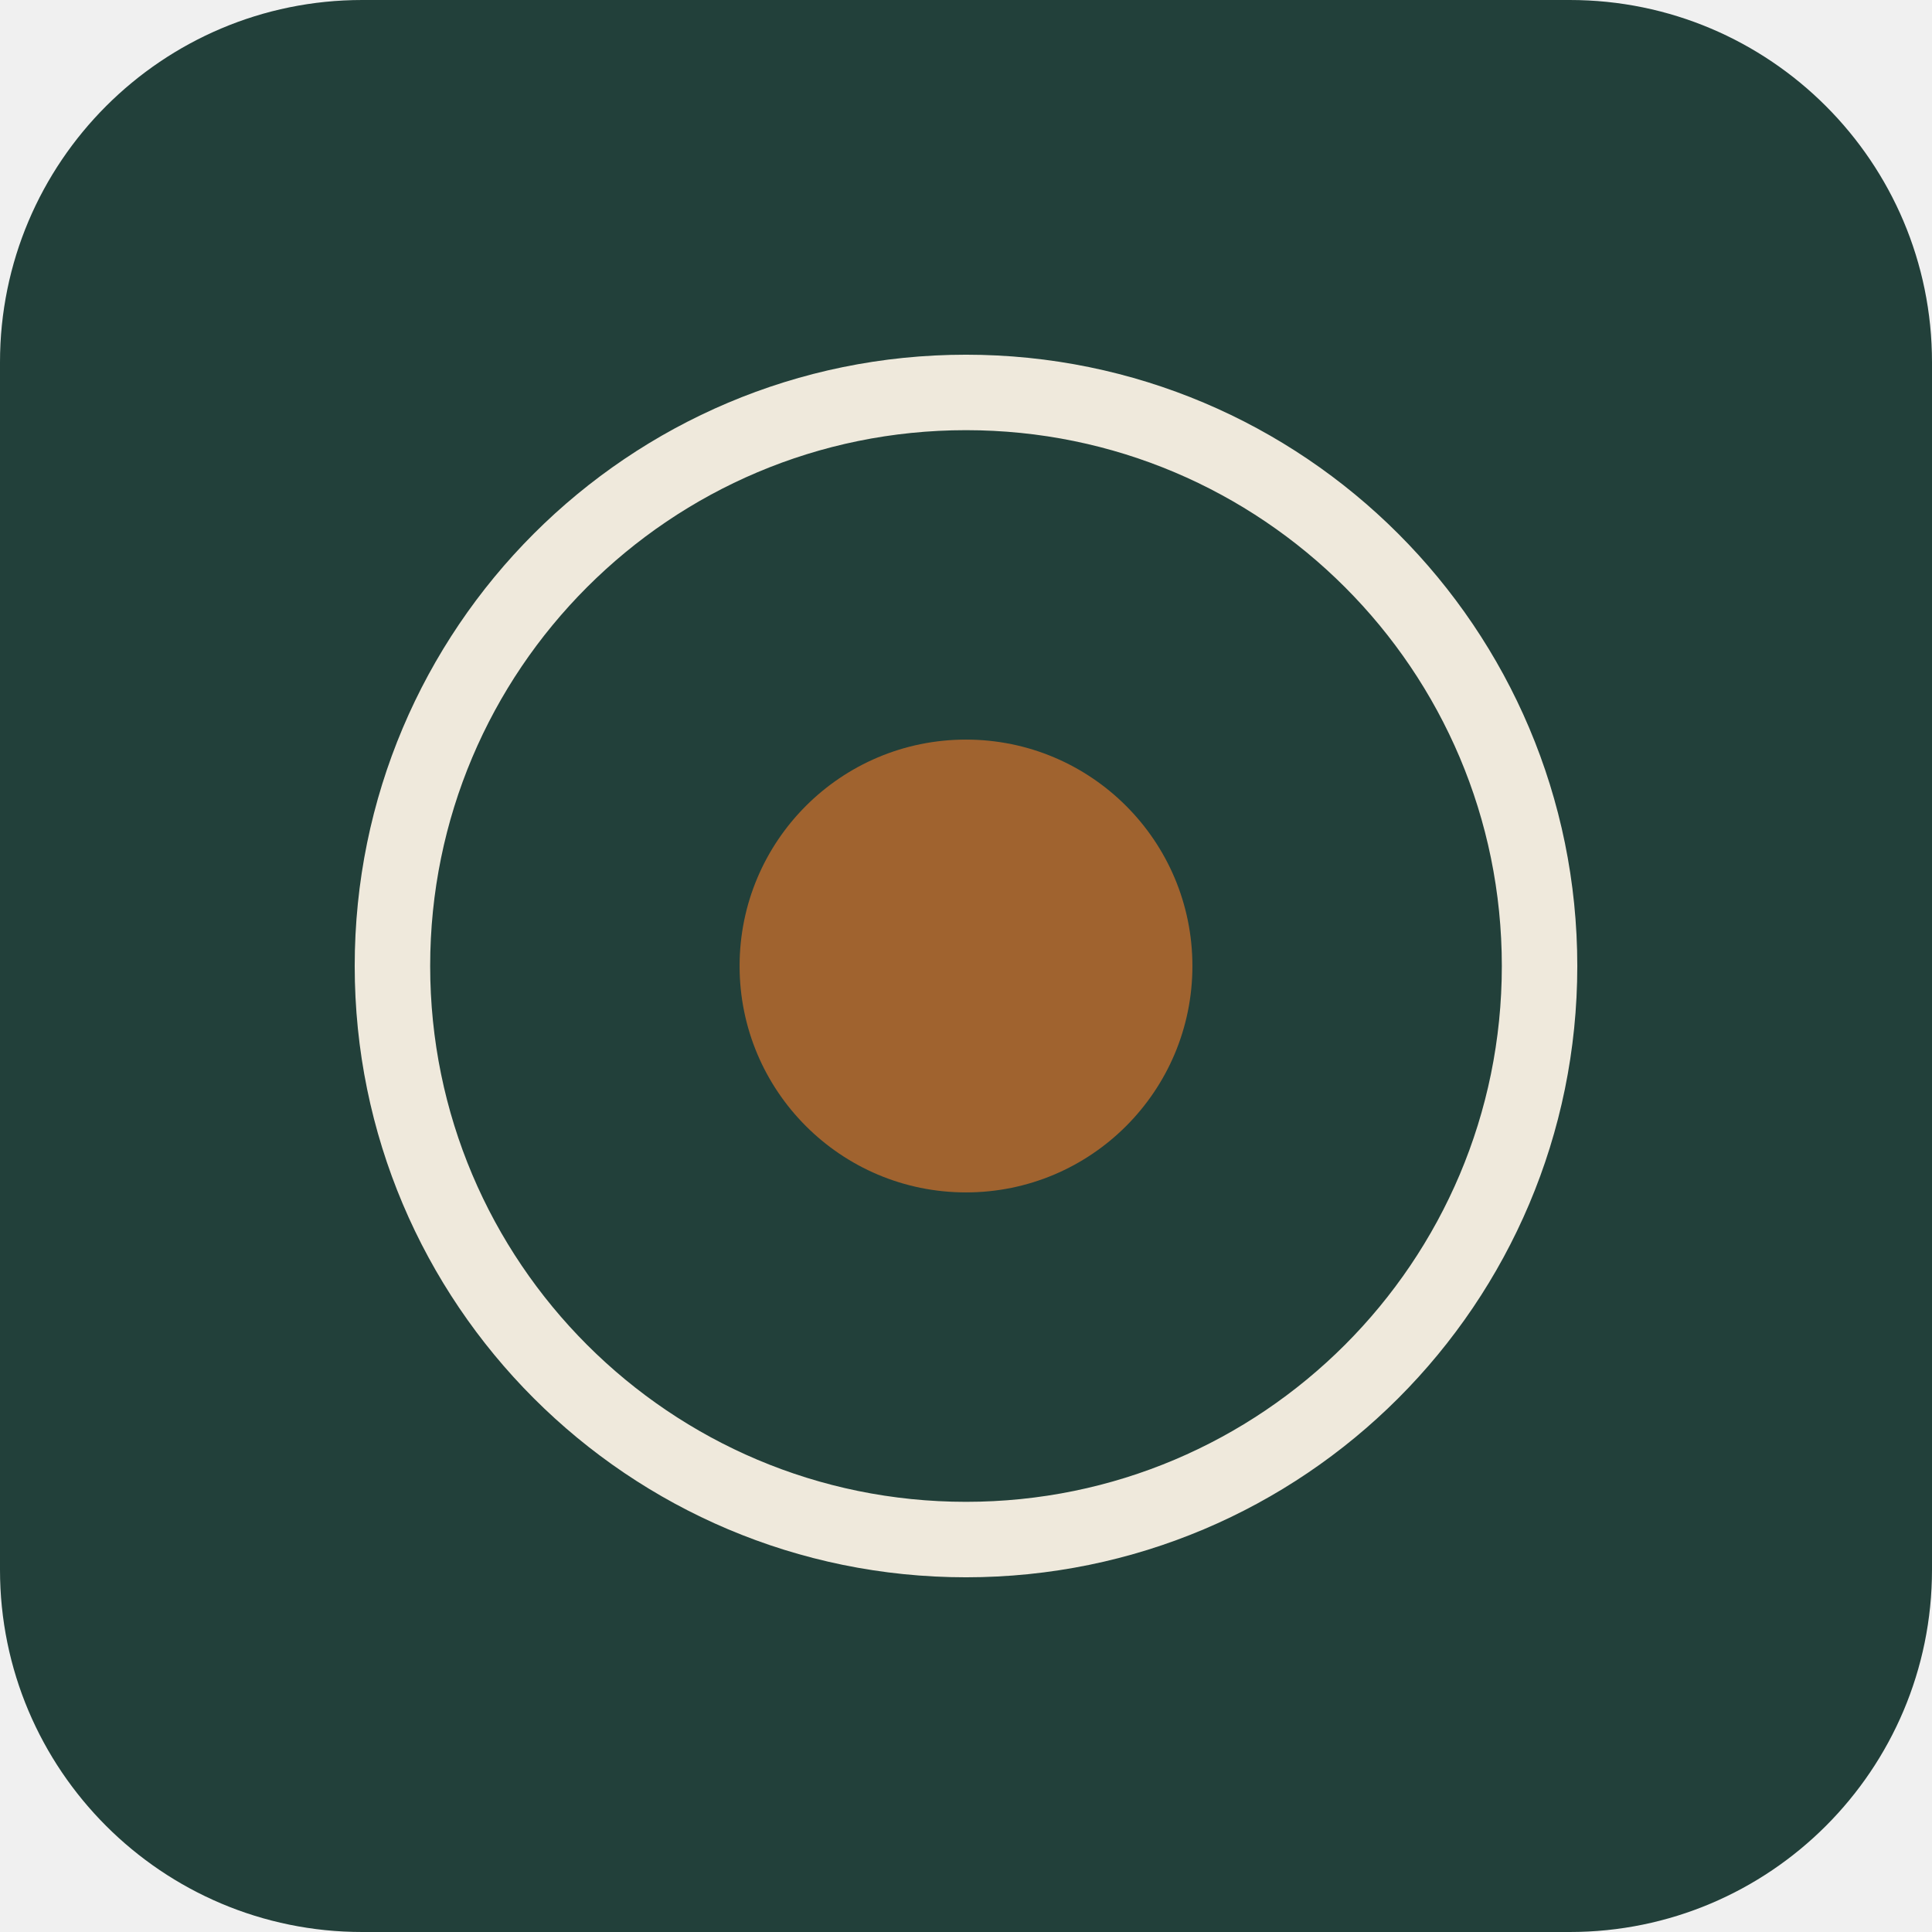
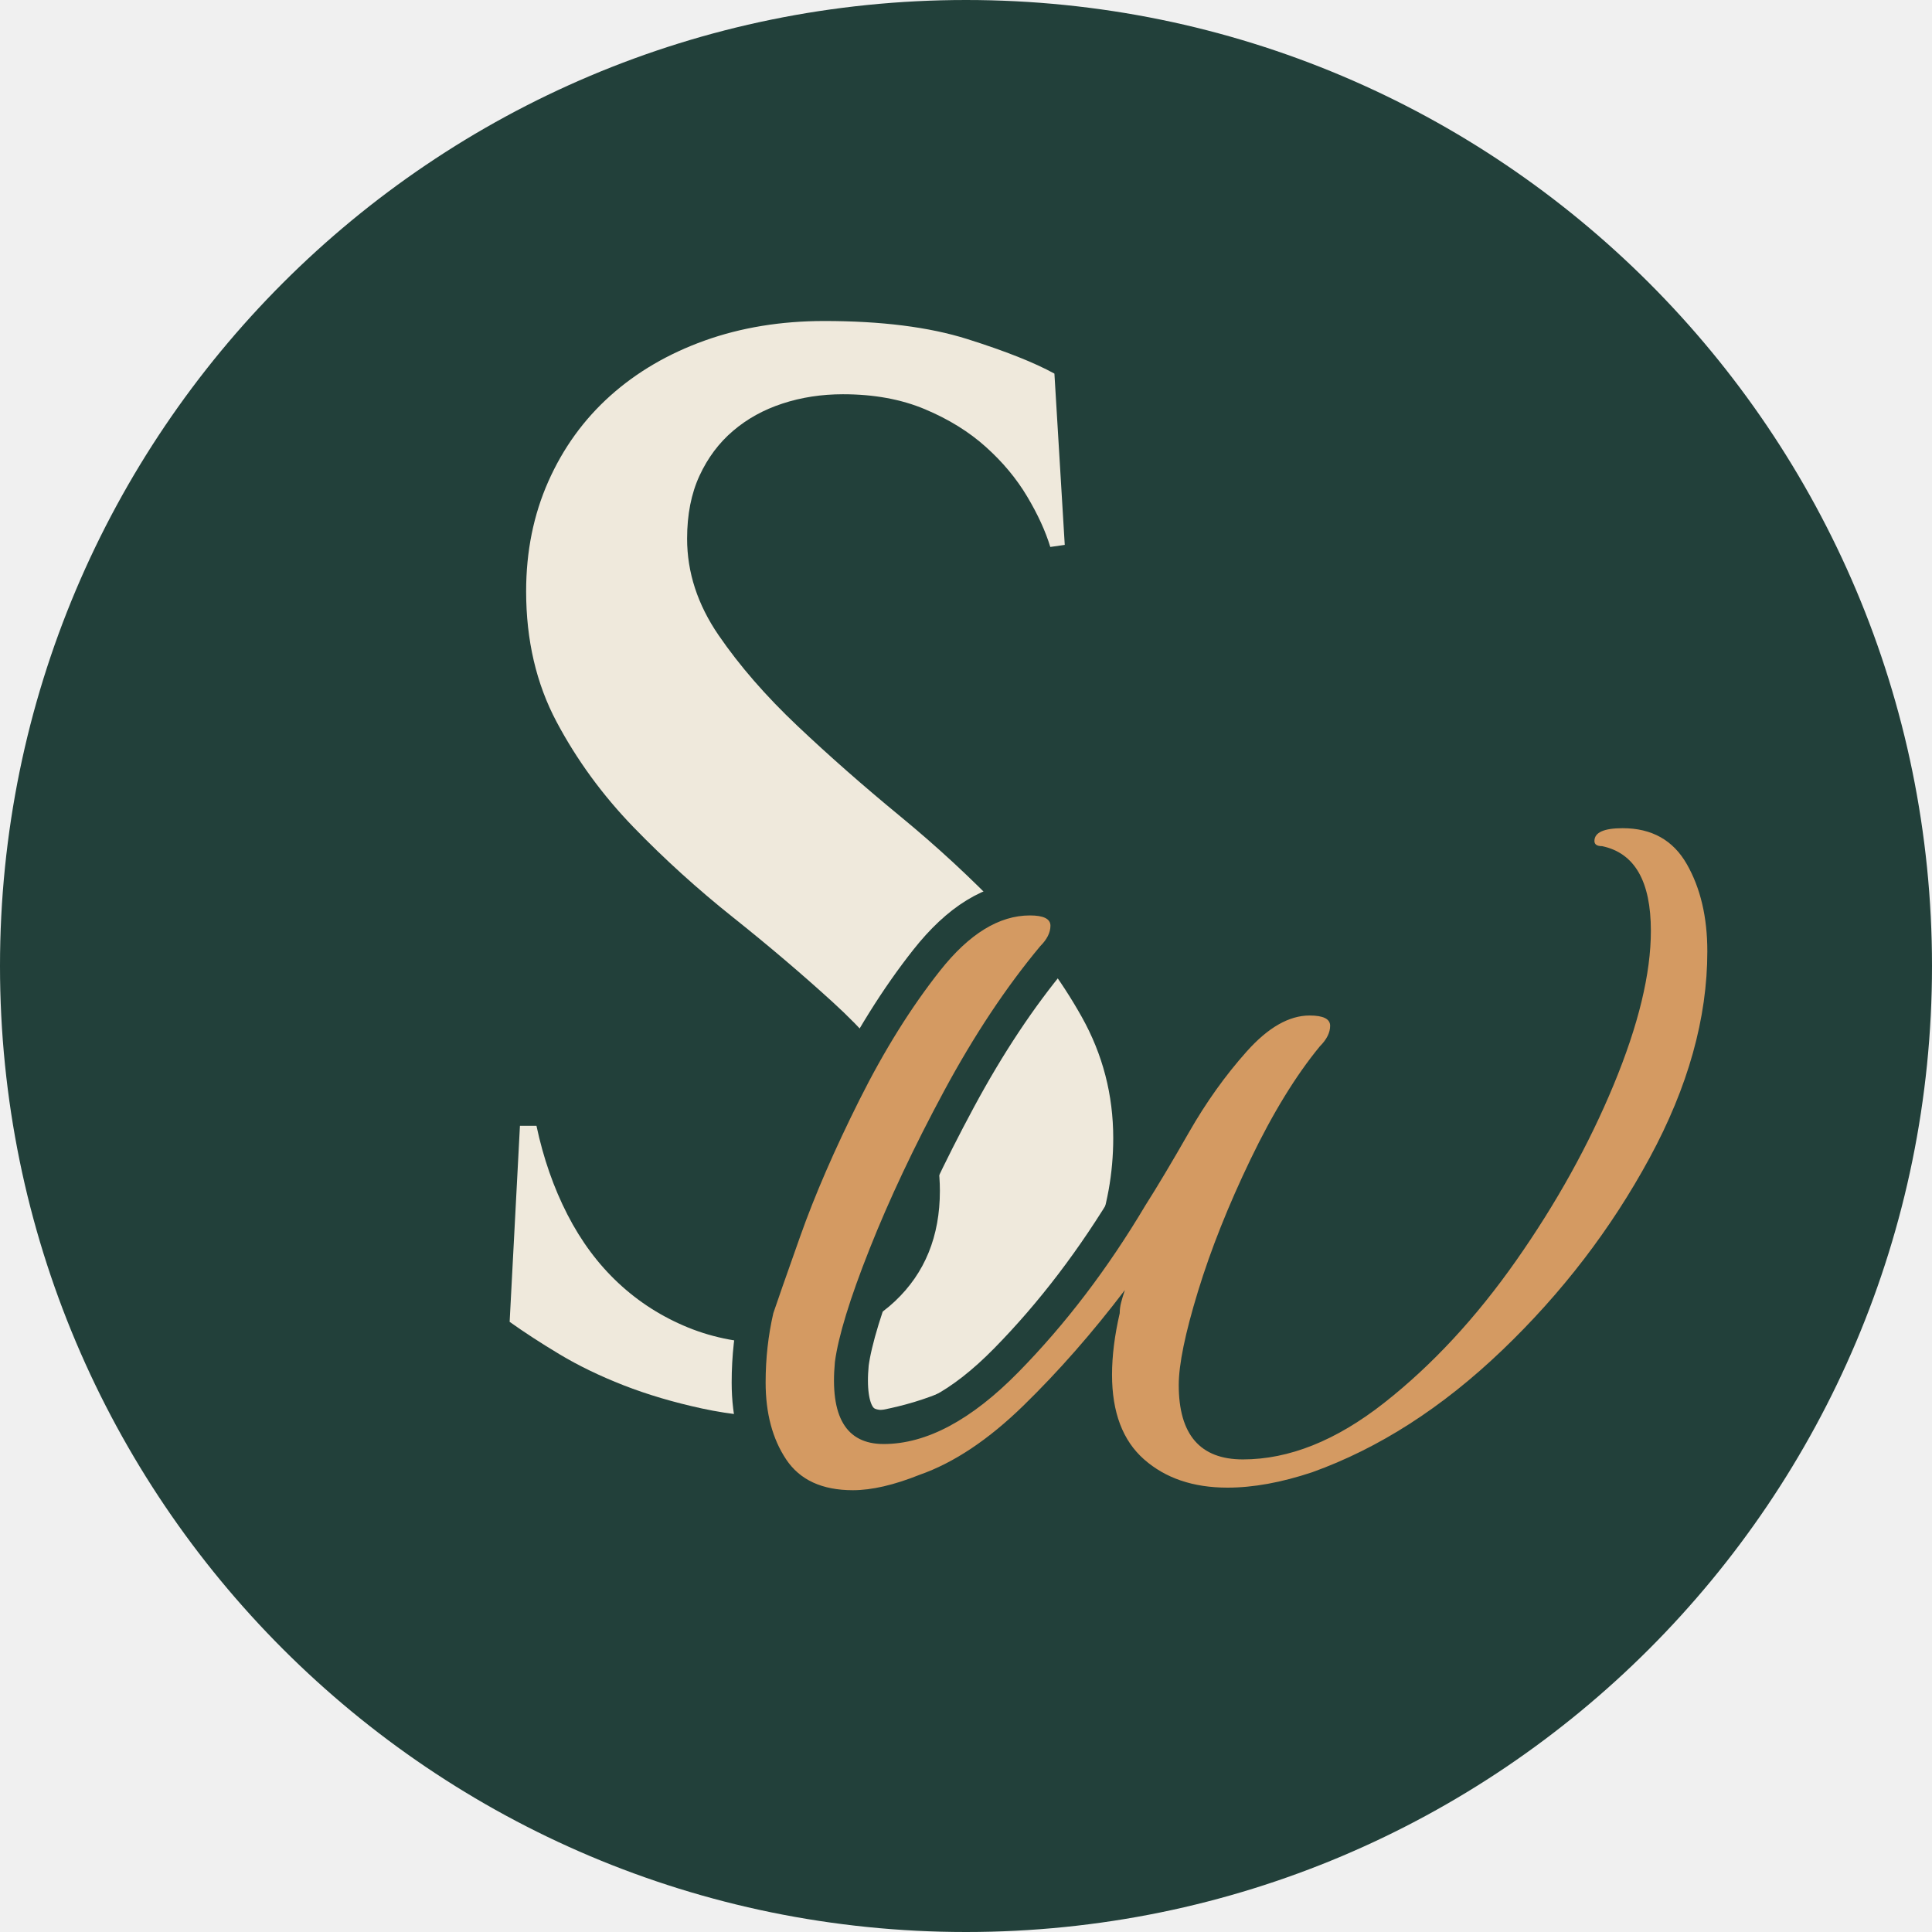
- <svg xmlns="http://www.w3.org/2000/svg" viewBox="0 0 64 64">
-   <rect width="64" height="64" rx="12" fill="#22403A" />
-   <circle cx="32" cy="32" r="19" fill="none" stroke="#EFE9DC" stroke-width="2.5" />
-   <circle cx="32" cy="32" r="7.5" fill="#A0632F" />
+ <svg xmlns="http://www.w3.org/2000/svg" viewBox="0 0 512 512">
+   <defs>
+     <mask id="mr" maskUnits="userSpaceOnUse" x="0" y="0" width="512" height="512">
+       <rect width="512" height="512" fill="#fff" />
+       <path d="M226.02 394.92Q213.78 394.92 208.34 386.76Q202.9 378.6 202.9 366.36Q202.9 356.84 204.94 348Q206.3 343.92 212.08 327.6Q217.86 311.28 227.72 291.56Q237.58 271.84 249.14 257.22Q260.7 242.6 272.94 242.6Q278.38 242.6 278.38 245.32Q278.38 248.04 275.66 250.76Q262.06 267.08 250.16 289.18Q238.26 311.28 230.44 331Q222.62 350.72 221.26 360.92Q219.22 382.68 234.18 382.68Q251.18 382.68 269.88 363.64Q288.58 344.6 303.54 319.44Q308.3 311.96 315.1 300.06Q321.9 288.16 330.4 278.64Q338.9 269.12 347.06 269.12Q352.5 269.12 352.5 271.84Q352.5 274.56 349.78 277.28Q340.26 288.84 331.42 307.2Q322.58 325.56 317.48 342.22Q312.38 358.88 312.38 367.04Q312.38 386.76 329.38 386.76Q347.74 386.76 366.78 371.8Q385.82 356.84 401.8 334.06Q417.78 311.28 427.64 287.48Q437.5 263.68 437.5 246.68Q437.5 226.96 424.58 224.24Q422.54 224.24 422.54 222.88Q422.54 219.48 430.02 219.48Q441.58 219.48 447.02 229Q452.46 238.52 452.46 252.12Q452.46 278.64 437.16 306.86Q421.86 335.08 398.06 357.86Q374.26 380.64 347.74 390.16Q335.5 394.24 325.3 394.24Q311.7 394.24 303.2 386.76Q294.7 379.28 294.7 364.32Q294.7 356.84 296.74 348Q296.74 346.64 297.08 345.28Q297.42 343.92 298.1 341.88Q285.18 358.88 271.24 372.48Q257.3 386.08 243.7 390.84Q233.5 394.92 226.02 394.92Z" fill="#000" stroke="#000" stroke-width="18" stroke-linejoin="round" />
+     </mask>
+   </defs>
+   <circle cx="256" cy="256" r="256" fill="#22403A" />
+   <path d="M282.17 144.4 278.34 144.95Q276.43 138.66 272.19 131.55Q267.95 124.44 261.25 118.43Q254.55 112.41 245.12 108.45Q235.68 104.48 223.38 104.48Q214.9 104.48 207.38 106.94Q199.86 109.4 194.26 114.19Q188.65 118.97 185.37 126.08Q182.09 133.19 182.09 142.76Q182.09 156.16 190.43 168.33Q198.77 180.5 211.35 192.39Q223.93 204.29 238.56 216.32Q253.18 228.35 265.76 241.47Q278.34 254.6 286.68 269.5Q295.02 284.4 295.02 301.63Q295.02 315.58 290.1 328.84Q285.18 342.1 274.92 352.49Q264.67 362.88 248.67 369.31Q232.68 375.73 210.53 375.73Q197.4 375.73 186.06 373.27Q174.71 370.81 165.27 367.12Q155.84 363.43 148.32 358.92Q140.8 354.4 135.06 350.3L137.79 298.35H142.17Q144.9 311.2 150.37 321.86Q155.84 332.53 163.91 340.05Q171.97 347.57 182.36 351.81Q192.75 356.04 205.06 356.04Q225.29 356.04 237.19 344.83Q249.08 333.62 249.08 315.58Q249.08 301.08 241.02 288.92Q232.95 276.75 220.65 265.54Q208.34 254.33 194.26 243.11Q180.18 231.9 167.87 219.19Q155.57 206.47 147.5 191.3Q139.43 176.12 139.43 156.71Q139.43 140.85 145.31 127.59Q151.19 114.33 161.72 104.89Q172.25 95.46 186.74 90.26Q201.23 85.07 218.46 85.07Q241.15 85.07 256.33 89.85Q271.5 94.64 279.43 99.01Z" fill="#EFE9DC" mask="url(#mr)" />
+   <path d="M226.02 394.92Q213.78 394.92 208.34 386.76Q202.9 378.6 202.9 366.36Q202.9 356.84 204.94 348Q206.3 343.92 212.08 327.6Q217.86 311.28 227.72 291.56Q237.58 271.84 249.14 257.22Q260.7 242.6 272.94 242.6Q278.38 242.6 278.38 245.32Q278.38 248.04 275.66 250.76Q262.06 267.08 250.16 289.18Q238.26 311.28 230.44 331Q222.62 350.72 221.26 360.92Q219.22 382.68 234.18 382.68Q251.18 382.68 269.88 363.64Q288.58 344.6 303.54 319.44Q308.3 311.96 315.1 300.06Q321.9 288.16 330.4 278.64Q338.9 269.12 347.06 269.12Q352.5 269.12 352.5 271.84Q352.5 274.56 349.78 277.28Q340.26 288.84 331.42 307.2Q322.58 325.56 317.48 342.22Q312.38 358.88 312.38 367.04Q312.38 386.76 329.38 386.76Q347.74 386.76 366.78 371.8Q385.82 356.84 401.8 334.06Q417.78 311.28 427.64 287.48Q437.5 263.68 437.5 246.68Q437.5 226.96 424.58 224.24Q422.54 224.24 422.54 222.88Q422.54 219.48 430.02 219.48Q441.58 219.48 447.02 229Q452.46 238.52 452.46 252.12Q452.46 278.64 437.16 306.86Q421.86 335.08 398.06 357.86Q374.26 380.64 347.74 390.16Q335.5 394.24 325.3 394.24Q311.7 394.24 303.2 386.76Q294.7 379.28 294.7 364.32Q294.7 356.84 296.74 348Q296.74 346.64 297.08 345.28Q297.42 343.92 298.1 341.88Q285.18 358.88 271.24 372.48Q257.3 386.08 243.7 390.84Q233.5 394.92 226.02 394.92Z" fill="#D49A62" />
</svg>
